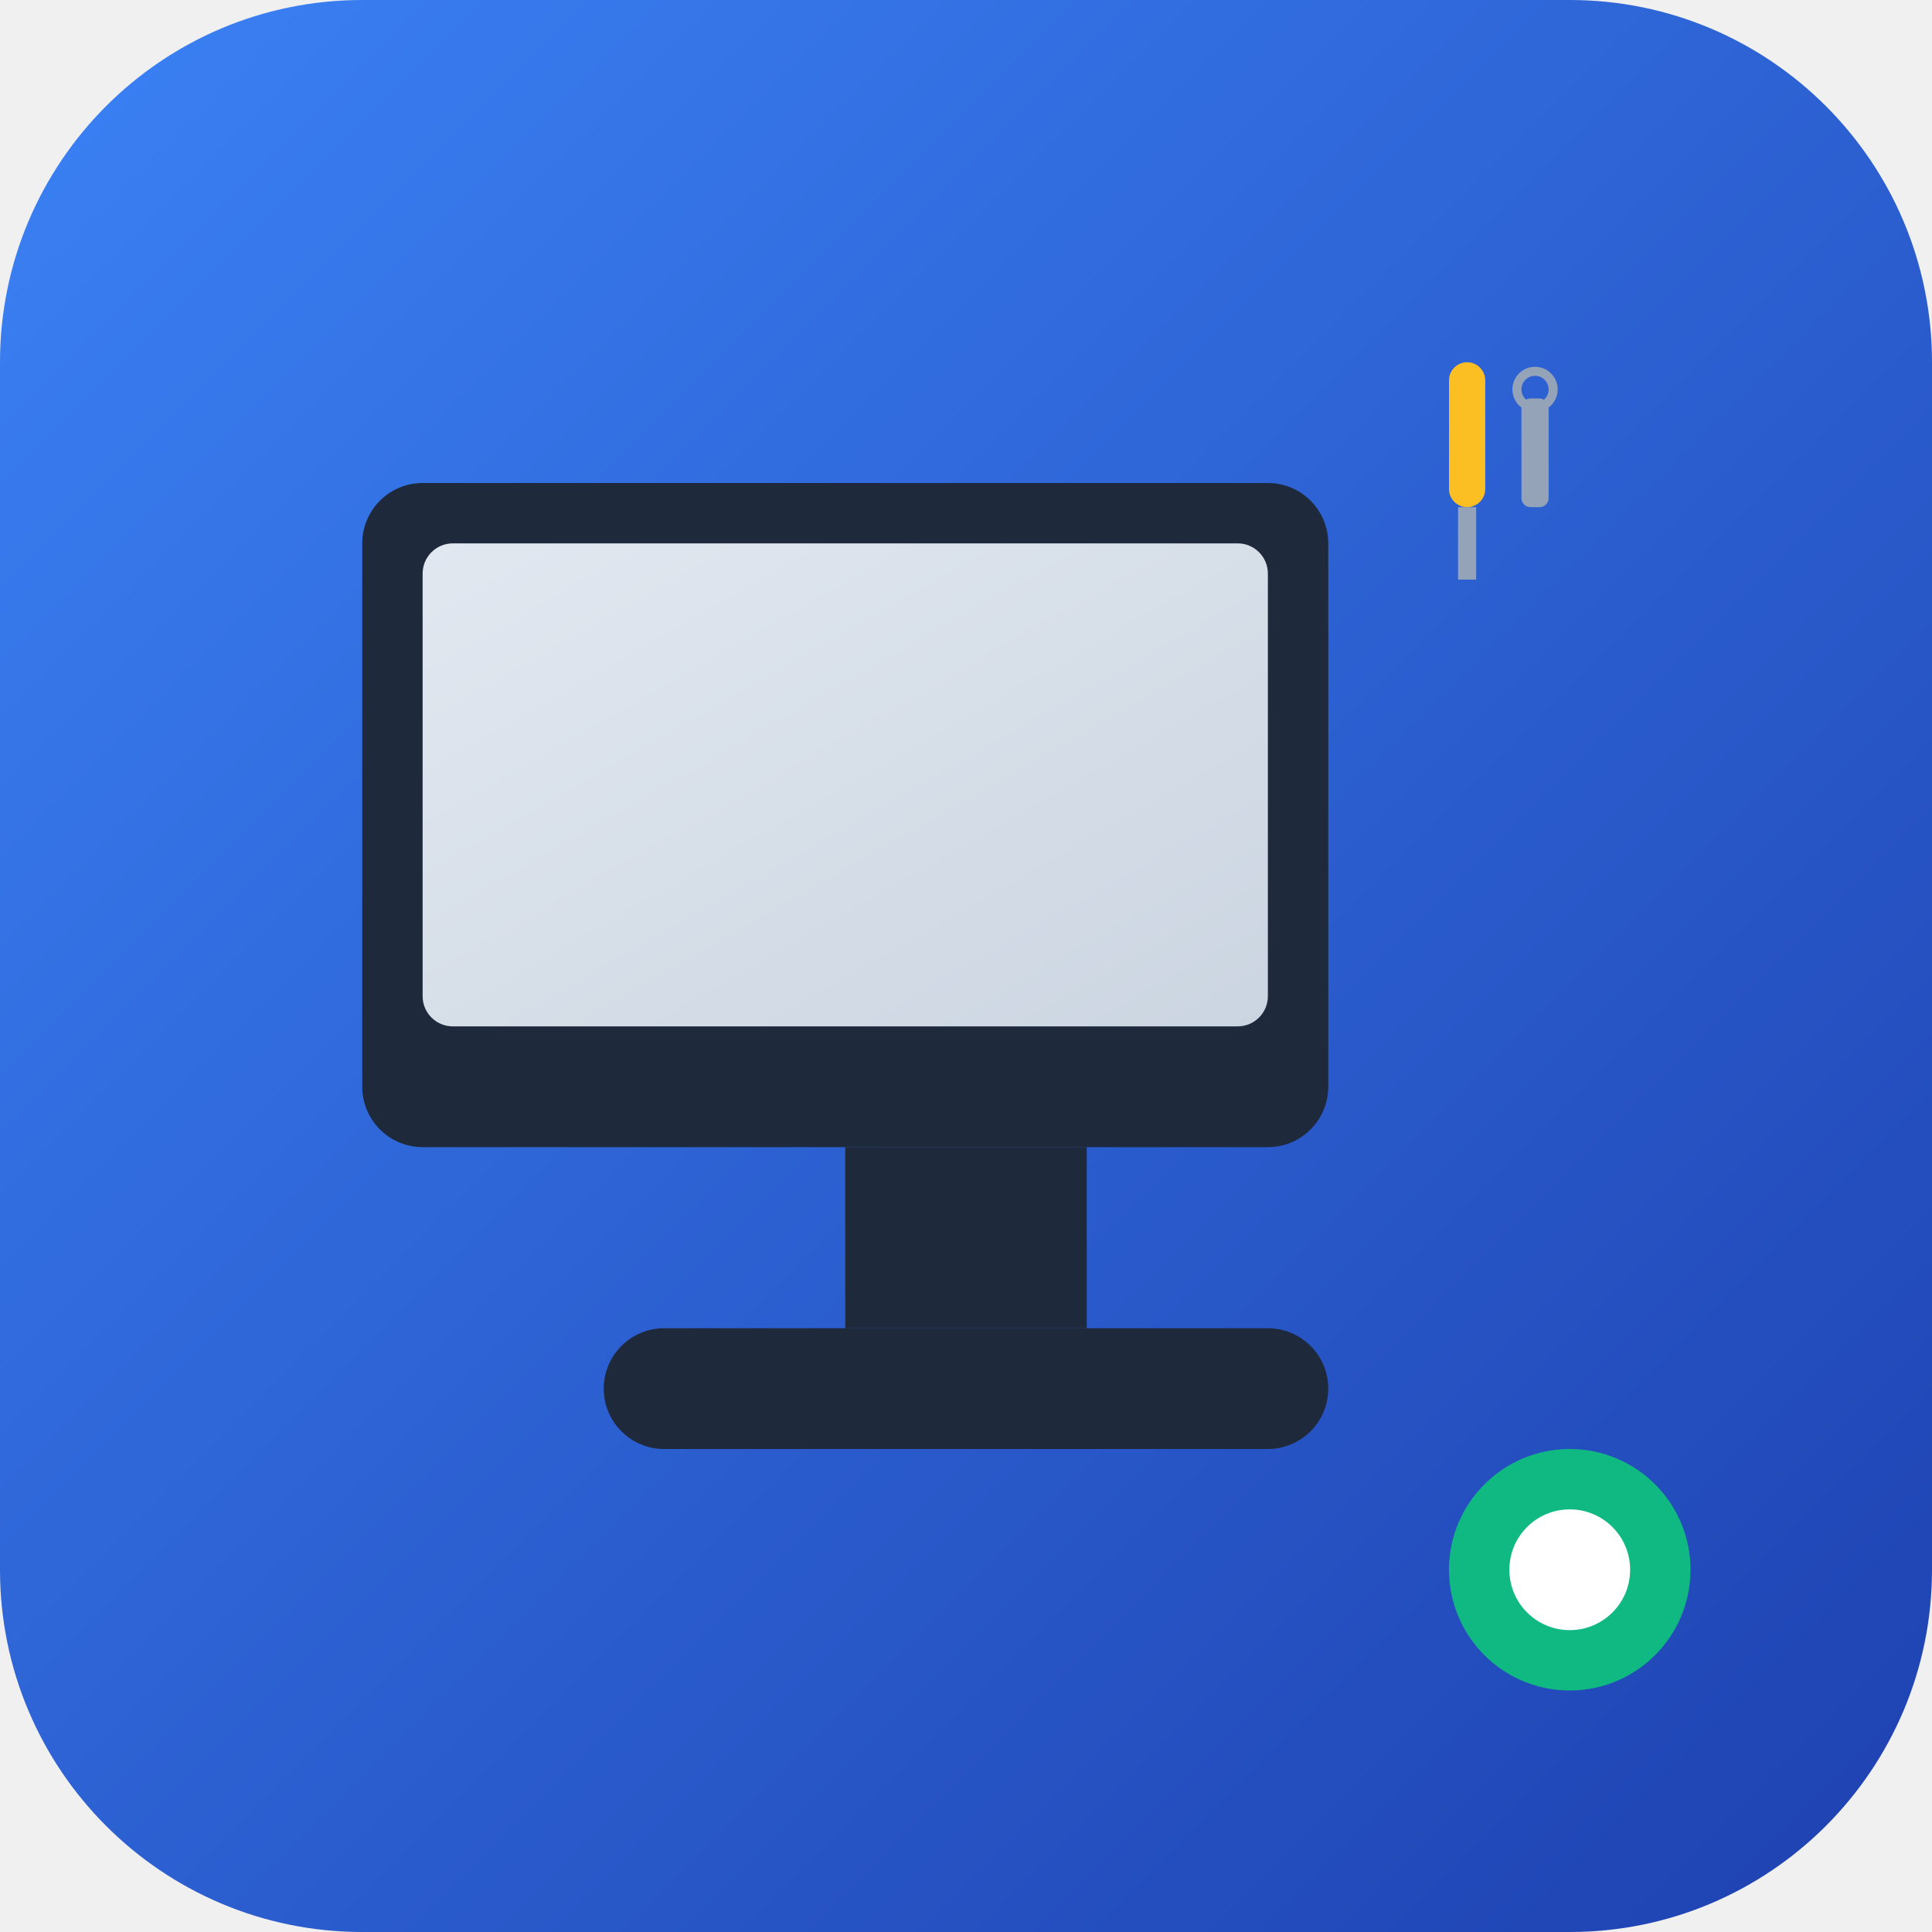
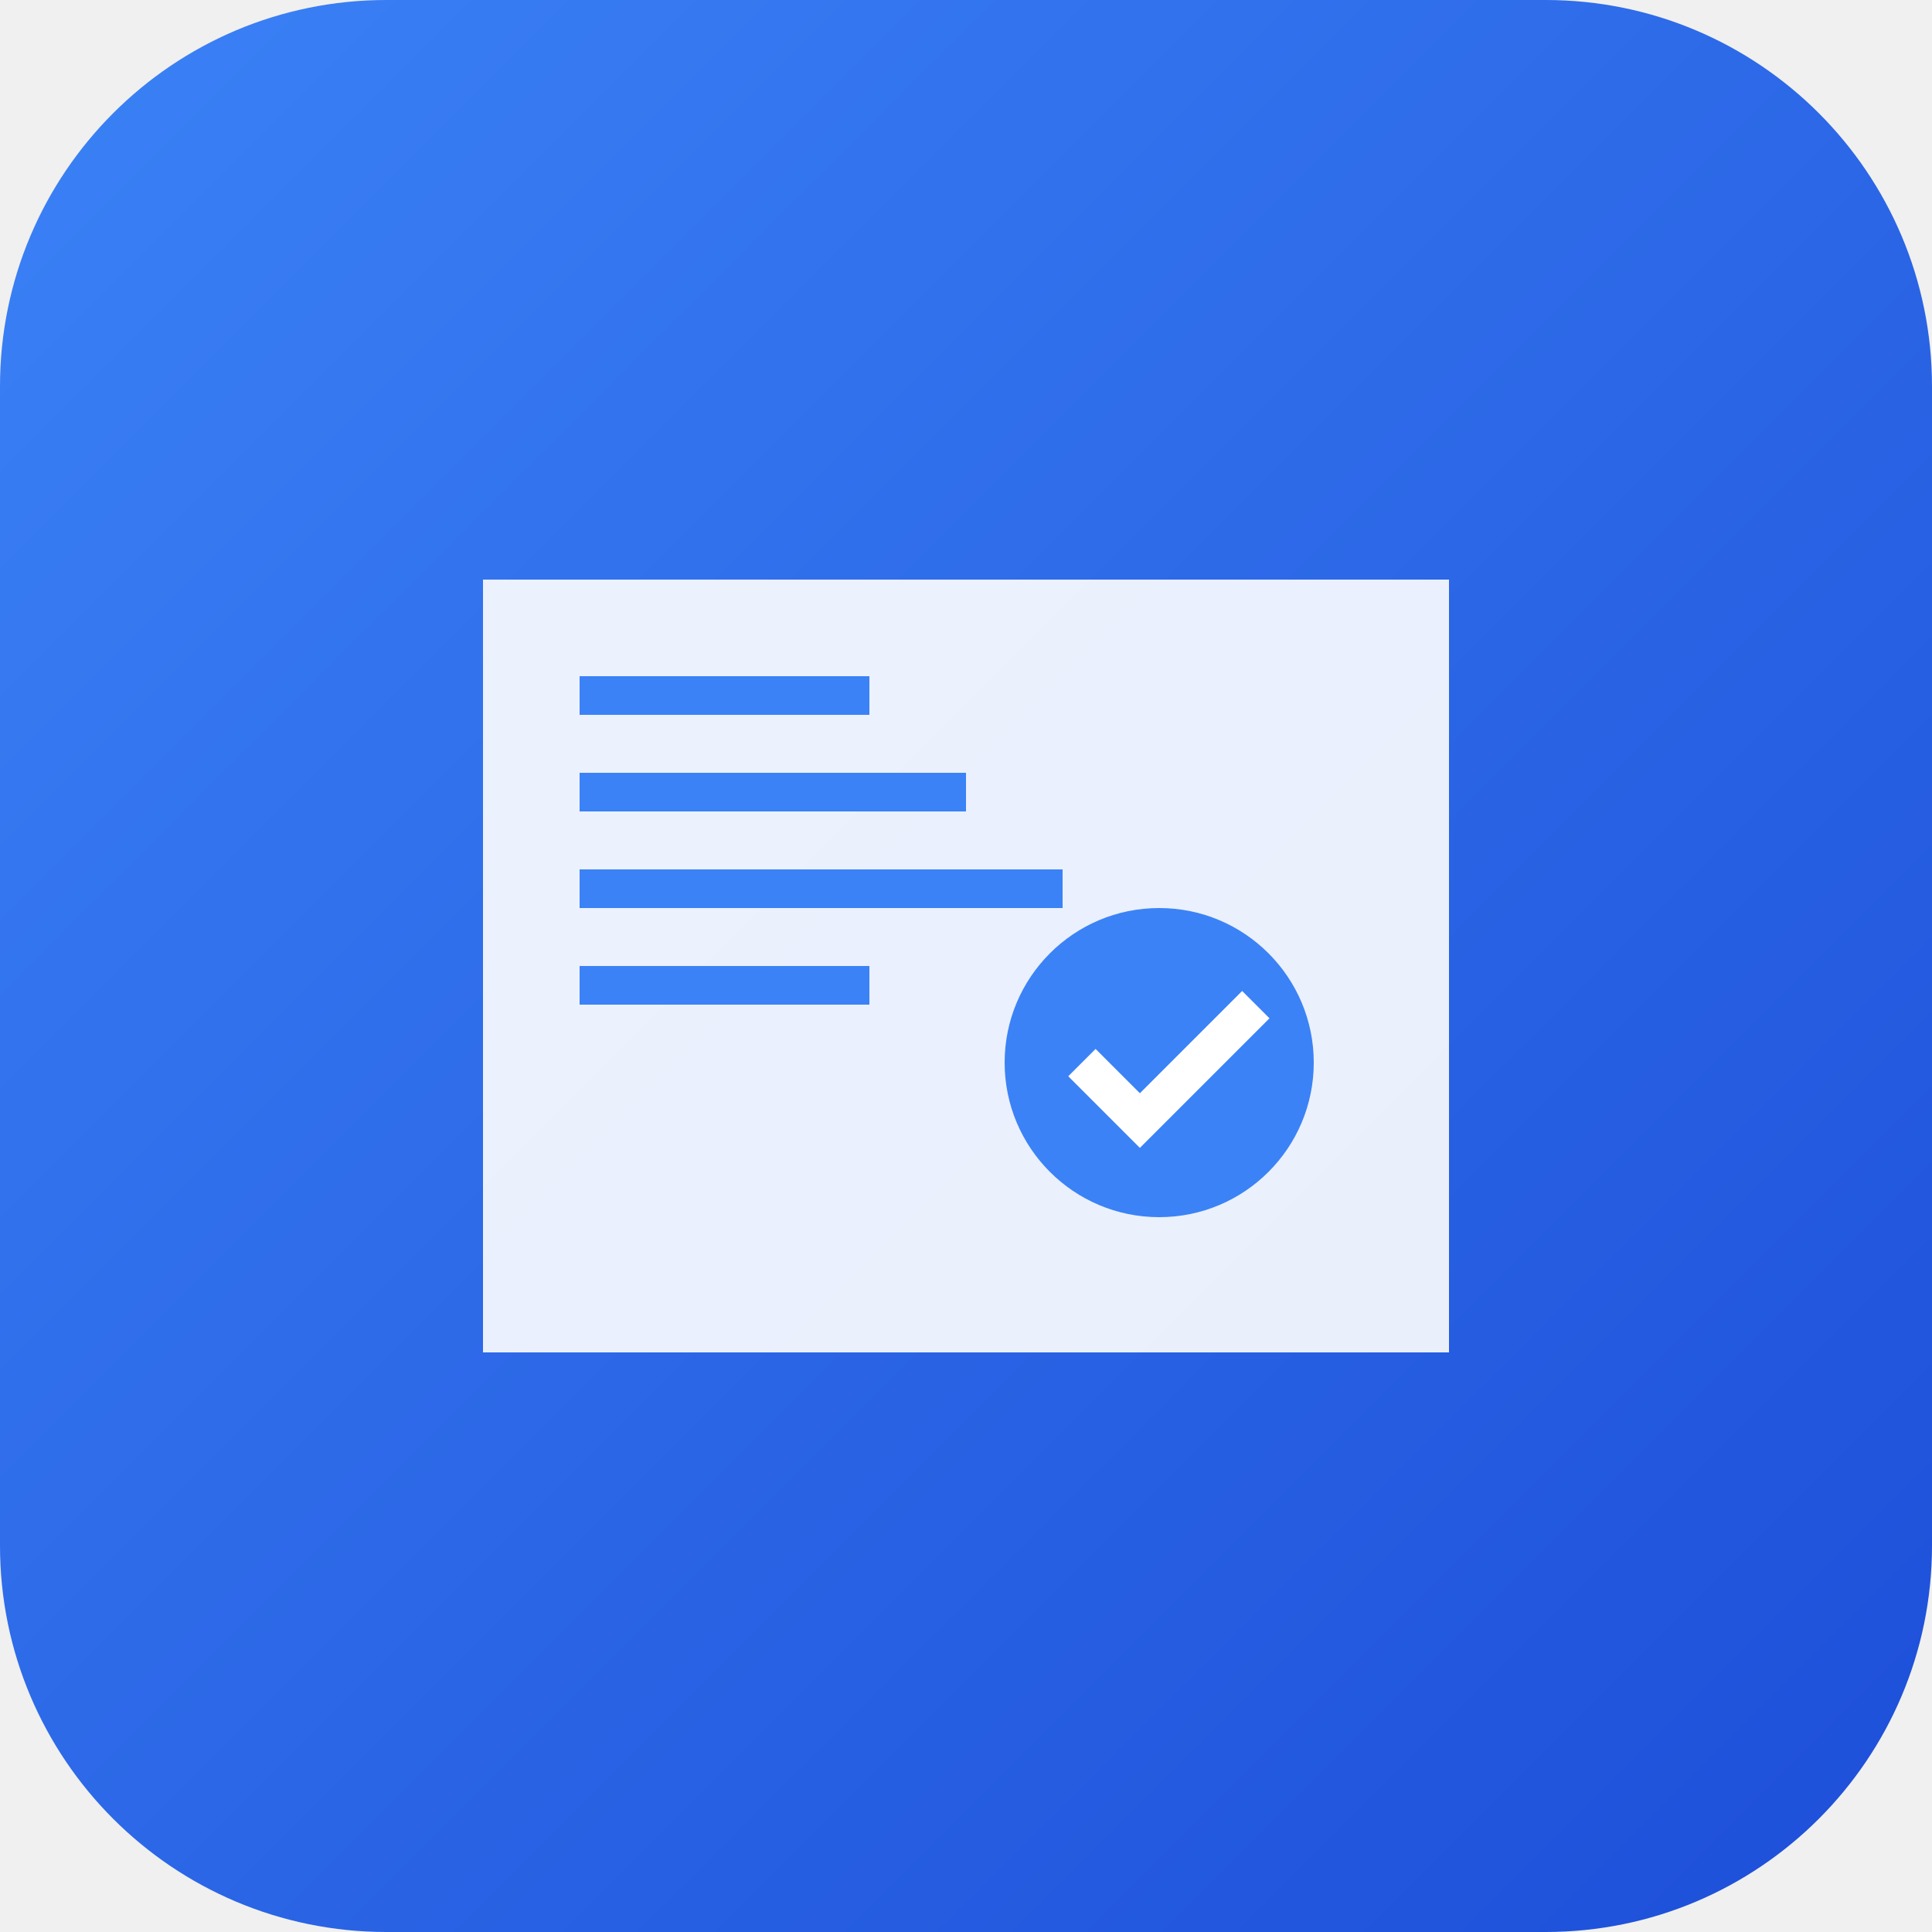
- <svg xmlns="http://www.w3.org/2000/svg" viewBox="0 0 32 32">
+ <svg xmlns="http://www.w3.org/2000/svg" viewBox="0 0 100 100">
  <defs>
-     <linearGradient id="bgGrad" x1="0%" y1="0%" x2="100%" y2="100%">
-       <stop offset="0%" style="stop-color:#3b82f6;stop-opacity:1" />
-       <stop offset="100%" style="stop-color:#1e40af;stop-opacity:1" />
-     </linearGradient>
-     <linearGradient id="screenGrad" x1="0%" y1="0%" x2="100%" y2="100%">
-       <stop offset="0%" style="stop-color:#e2e8f0;stop-opacity:1" />
-       <stop offset="100%" style="stop-color:#cbd5e1;stop-opacity:1" />
+     <linearGradient id="gradient" x1="0%" y1="0%" x2="100%" y2="100%">
+       <stop offset="0%" style="stop-color:#3b82f6" />
+       <stop offset="100%" style="stop-color:#1d4ed8" />
    </linearGradient>
  </defs>
-   <rect width="32" height="32" fill="url(#bgGrad)" rx="6" />
-   <rect x="6" y="8" width="16" height="11" fill="#1e293b" rx="1" />
-   <rect x="7" y="9" width="14" height="8" fill="url(#screenGrad)" rx="0.5" />
-   <rect x="14" y="19" width="4" height="3" fill="#1e293b" />
-   <rect x="10" y="22" width="12" height="2" fill="#1e293b" rx="1" />
-   <g transform="translate(24, 6) scale(0.3)">
-     <rect x="0" y="0" width="2" height="8" fill="#fbbf24" rx="1" />
-     <rect x="0.5" y="8" width="1" height="4" fill="#94a3b8" />
-     <rect x="4" y="2" width="1.5" height="6" fill="#94a3b8" rx="0.5" />
-     <circle cx="4.75" cy="1.5" r="1" fill="none" stroke="#94a3b8" stroke-width="0.5" />
-   </g>
-   <circle cx="26" cy="26" r="2" fill="#10b981" />
-   <circle cx="26" cy="26" r="1" fill="#ffffff" />
+   <rect width="100" height="100" rx="20" fill="url(#gradient)" />
+   <path d="M25 30h50v40H25z" fill="white" opacity="0.9" />
+   <rect x="30" y="35" width="15" height="2" fill="#3b82f6" />
+   <rect x="30" y="40" width="20" height="2" fill="#3b82f6" />
+   <rect x="30" y="45" width="25" height="2" fill="#3b82f6" />
+   <rect x="30" y="50" width="15" height="2" fill="#3b82f6" />
+   <circle cx="60" cy="55" r="8" fill="#3b82f6" />
+   <path d="M56 55l3 3 6-6" stroke="white" stroke-width="2" fill="none" />
</svg>
